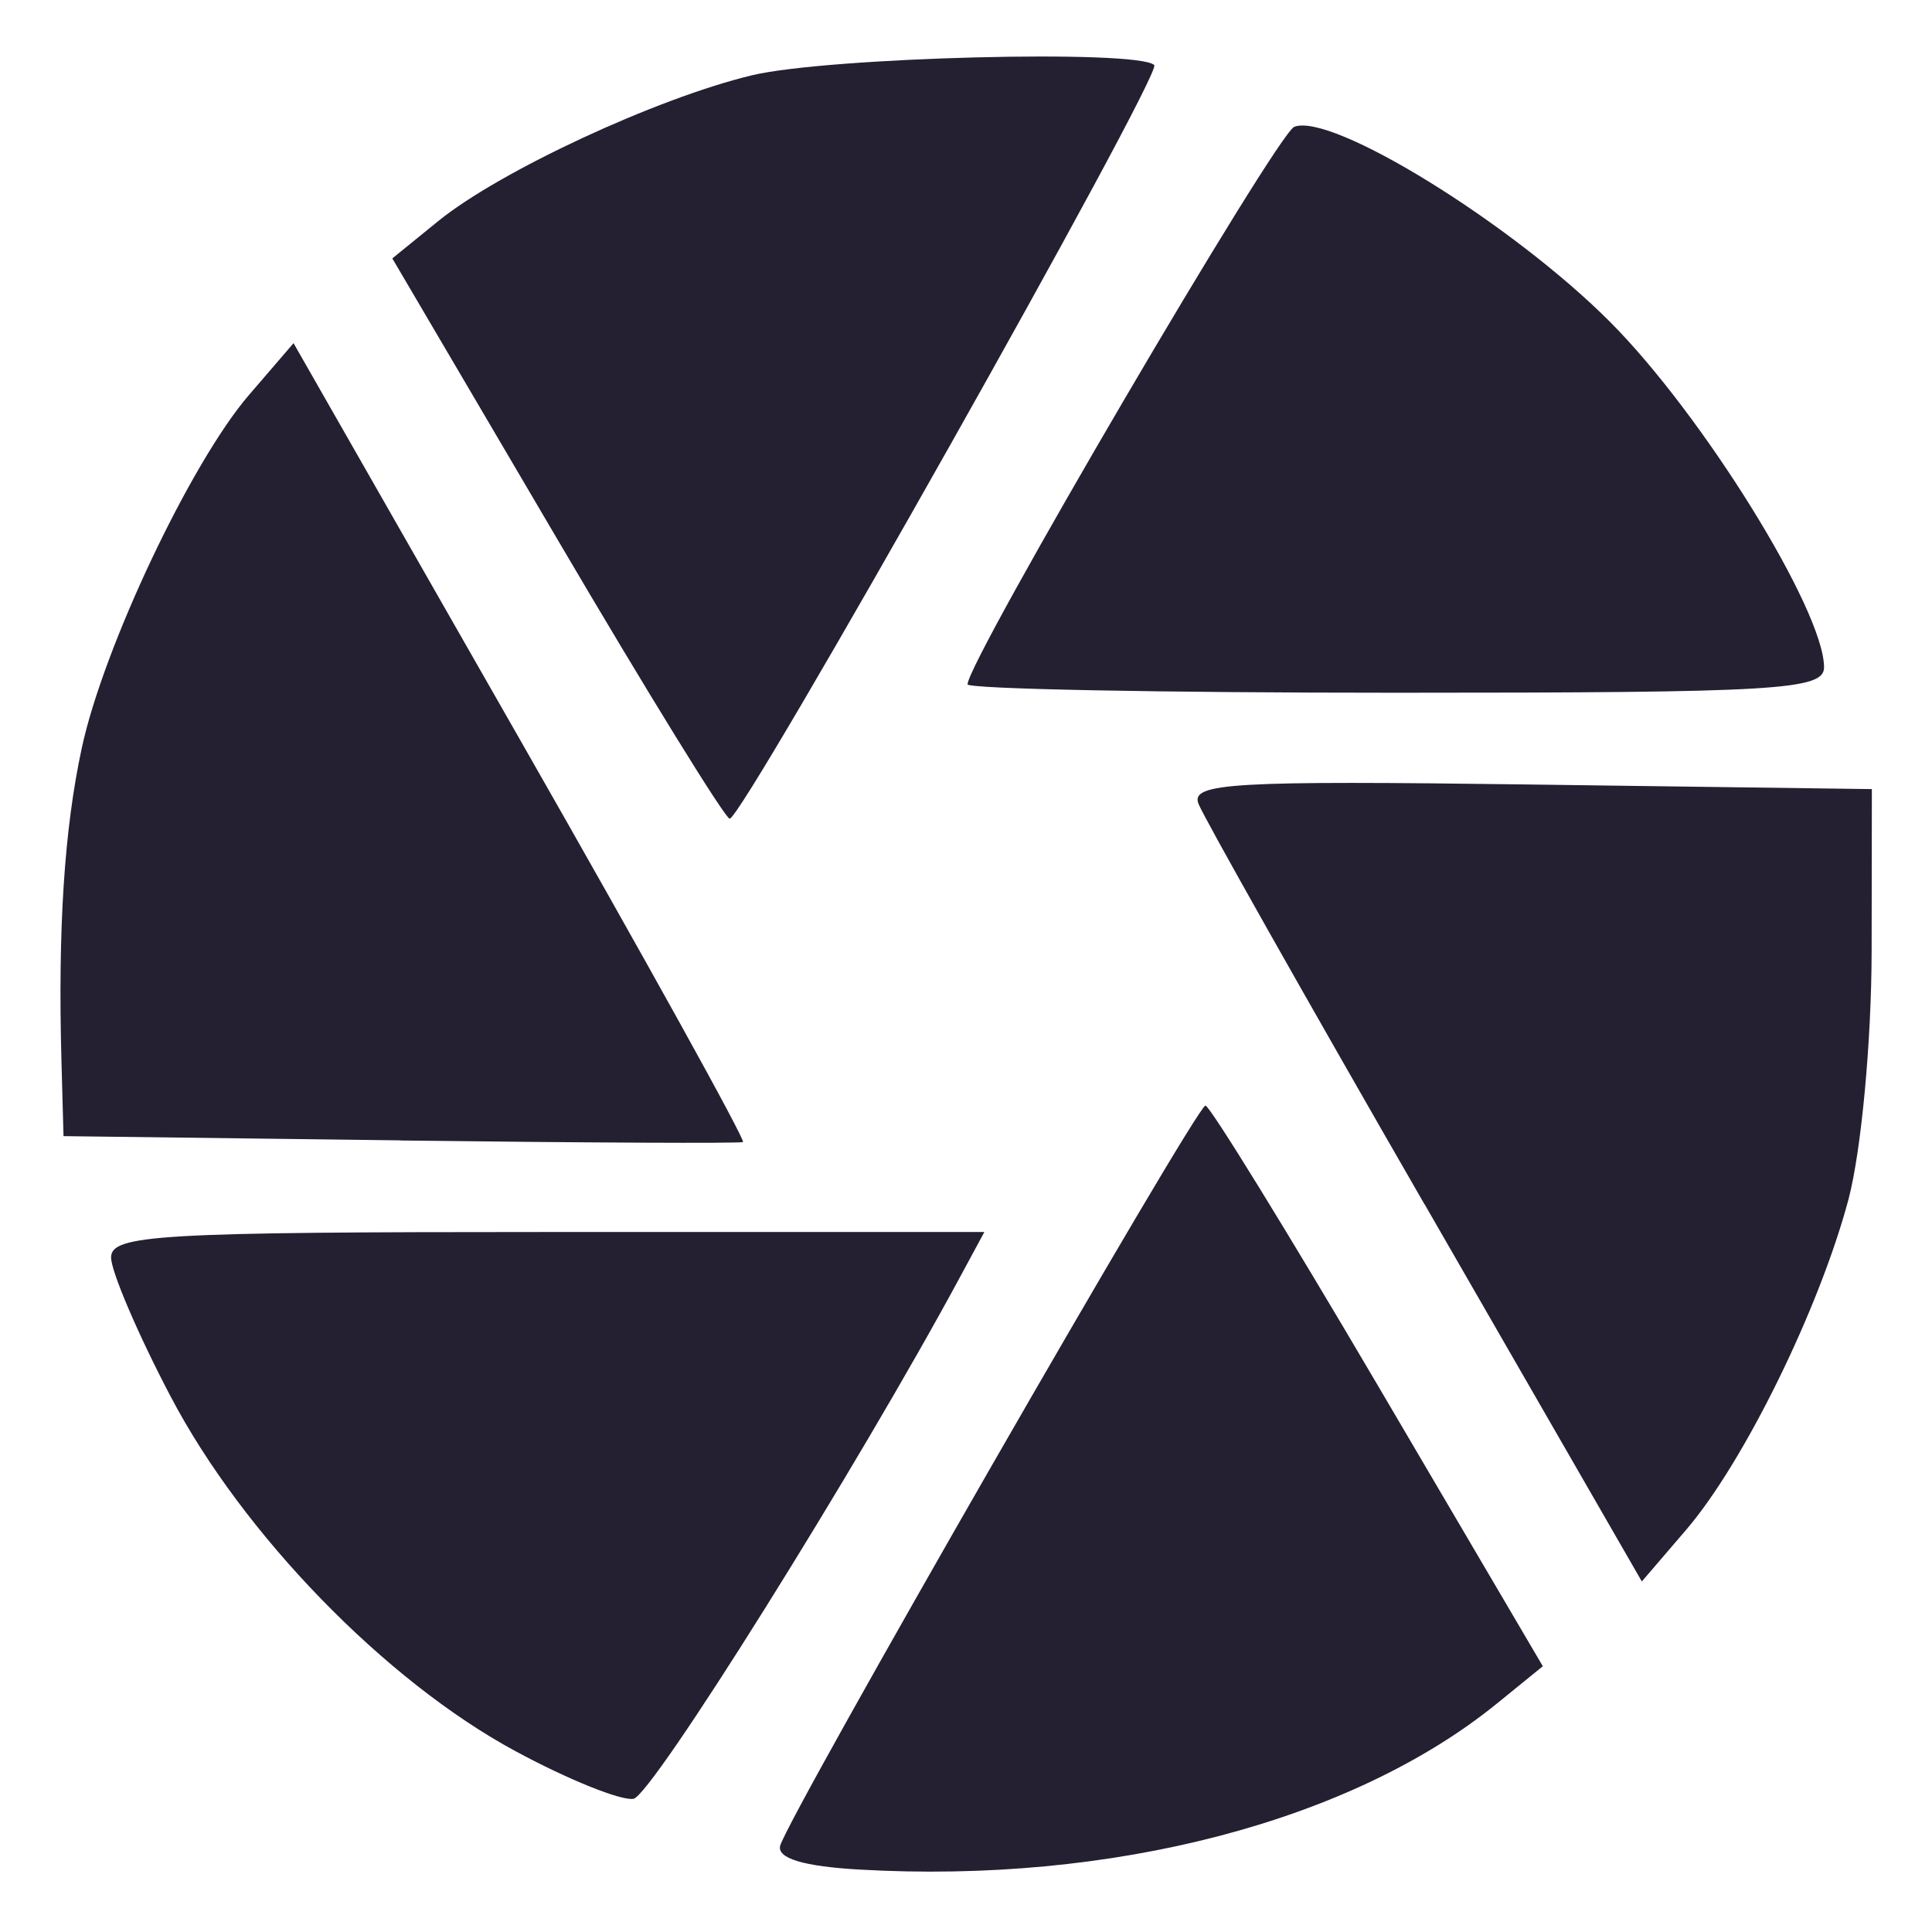
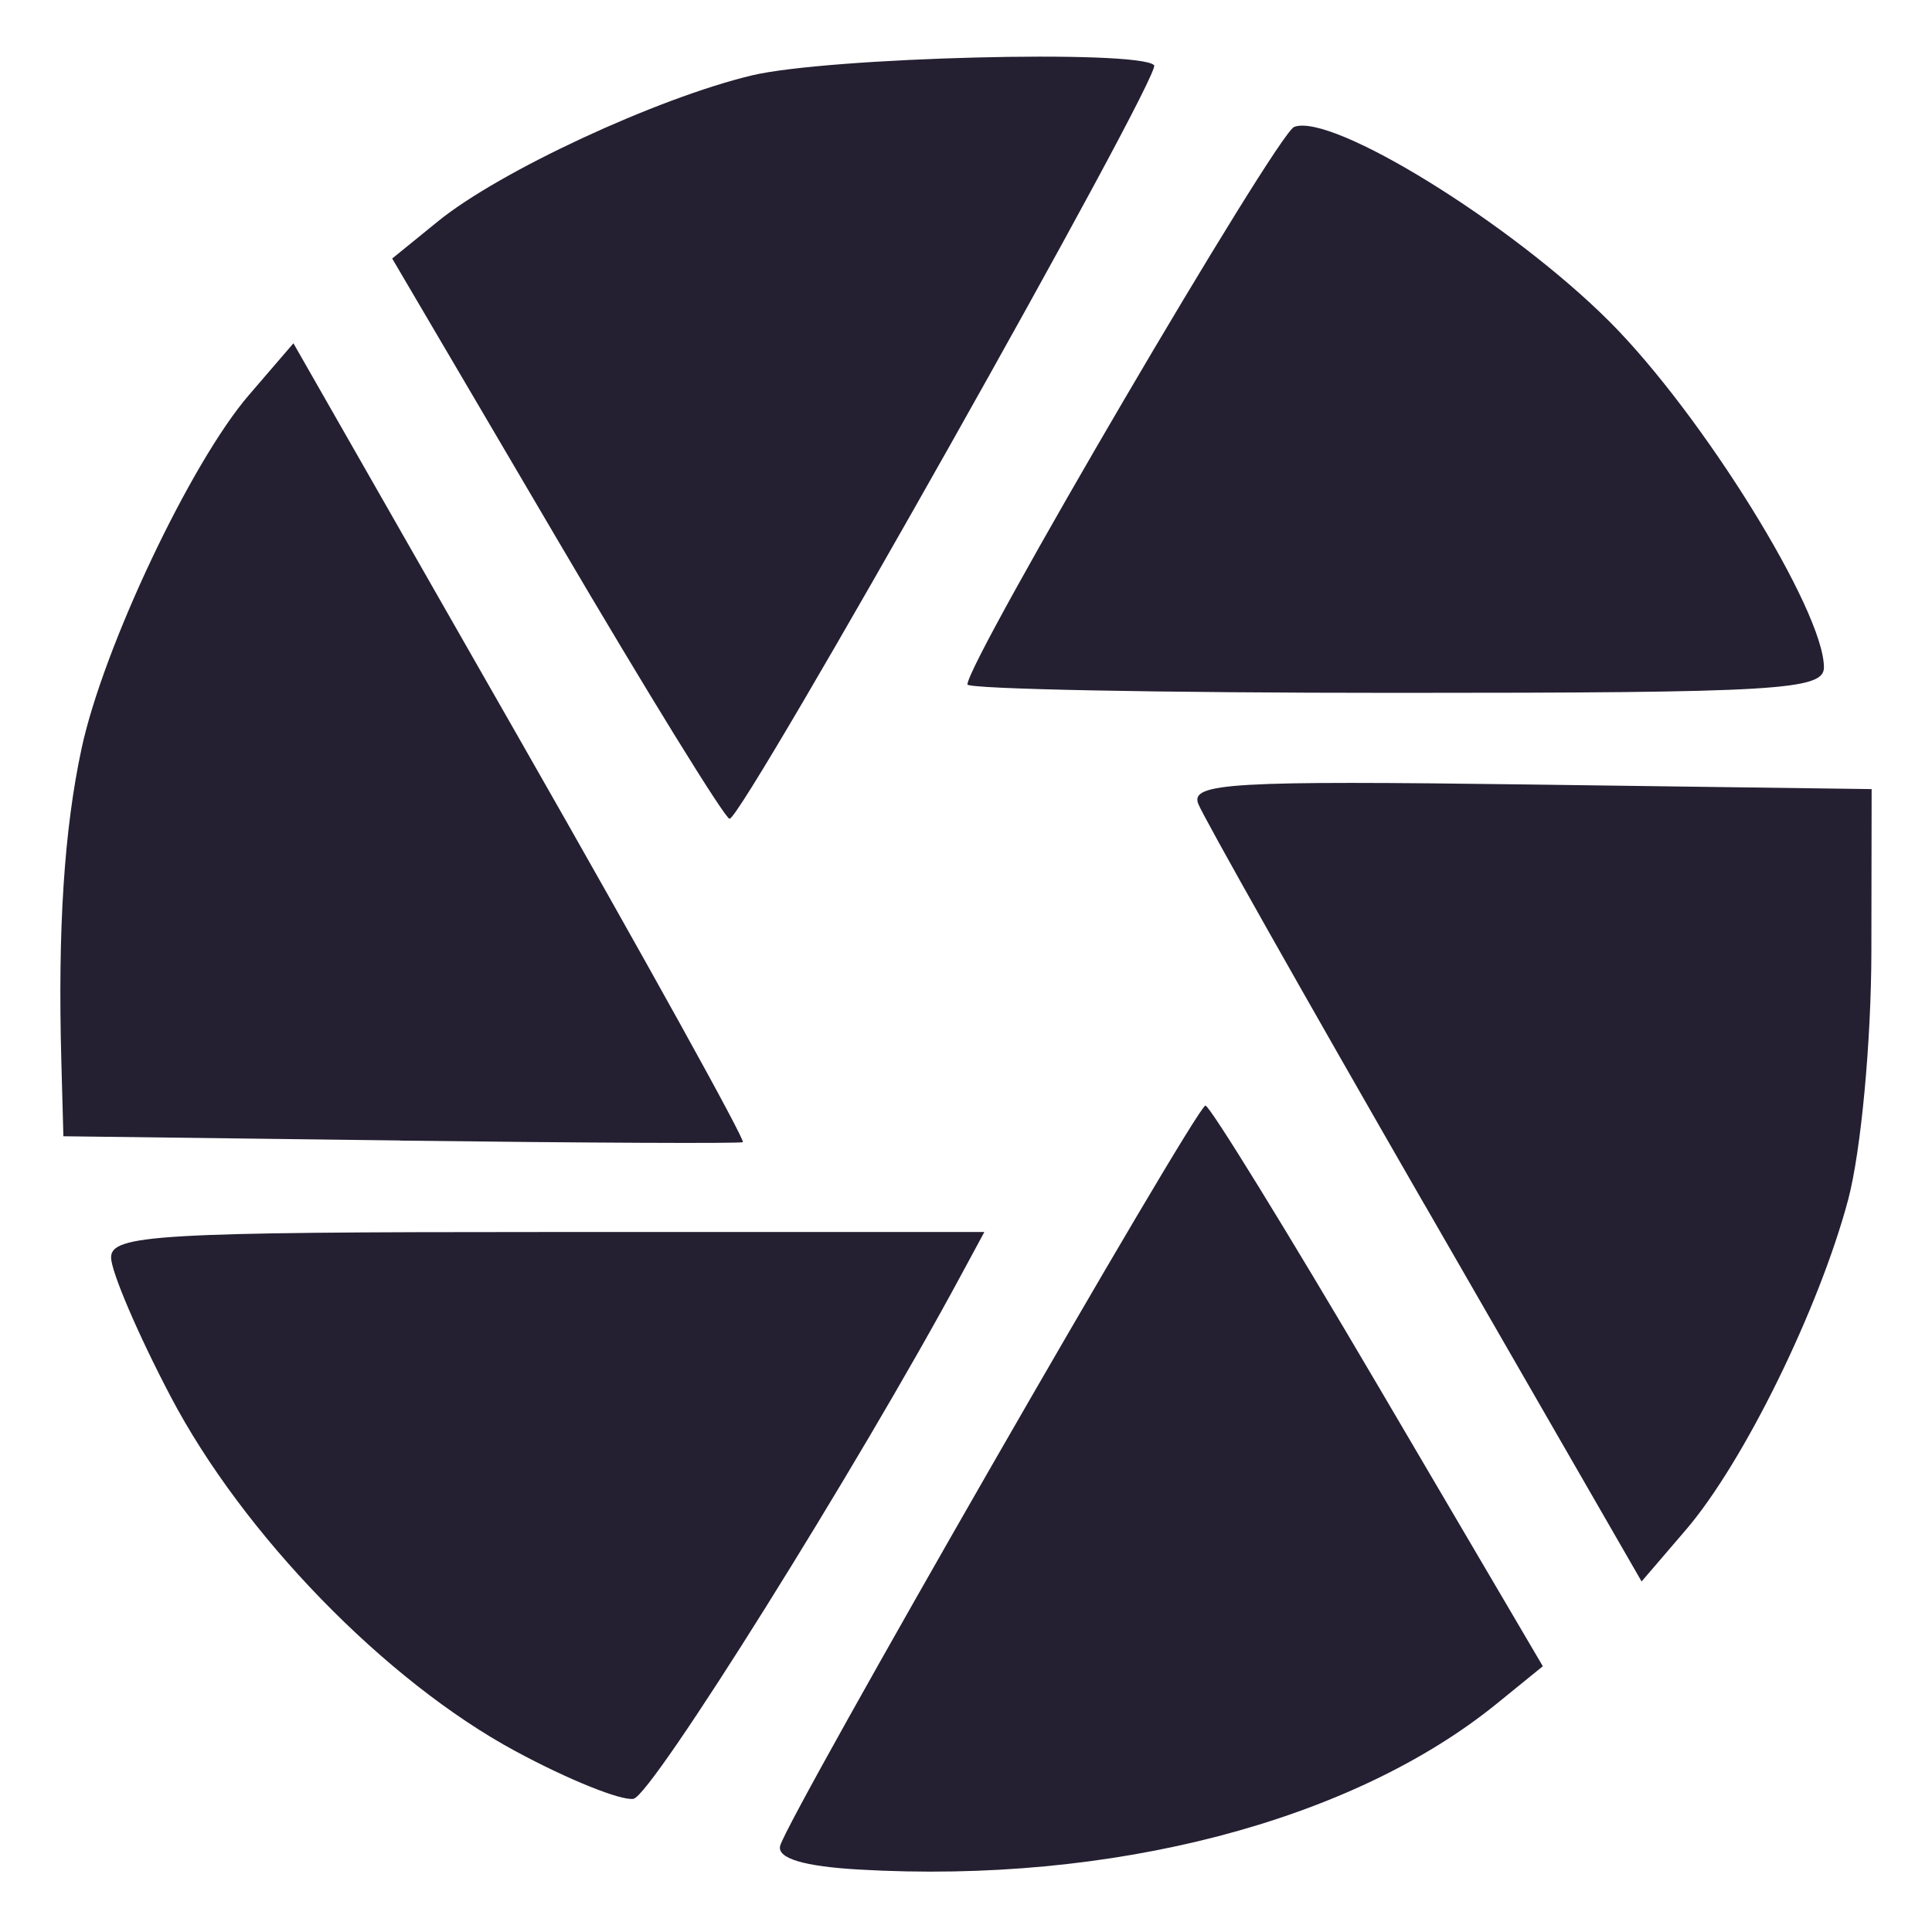
<svg xmlns="http://www.w3.org/2000/svg" width="16" height="16" version="1.1">
-   <path d="m7.118 15.483c-0.461-0.026-0.684-0.093-0.657-0.197 0.063-0.241 3.447-6.131 3.522-6.13 0.036 6.9e-4 0.68 1.046 1.43 2.322l1.364 2.321-0.379 0.308c-1.202 0.977-3.191 1.496-5.28 1.376zm-2.848-0.98c-1.079-0.582-2.258-1.796-2.858-2.94-0.271-0.516-0.492-1.034-0.492-1.149 0-0.188 0.385-0.211 3.616-0.211h3.616l-0.195 0.361c-0.848 1.574-2.558 4.308-2.711 4.333-0.104 0.017-0.543-0.16-0.976-0.394zm7.528-4.528c-0.989-1.717-1.832-3.211-1.873-3.319-0.066-0.172 0.283-0.192 2.751-0.159l2.826 0.038-0.002 1.341c-8.87e-4 0.751-0.086 1.657-0.192 2.058-0.241 0.904-0.865 2.176-1.343 2.734l-0.368 0.429-1.798-3.122zm-8.481-0.531-2.791-0.035-0.017-0.621c-0.03-1.097 0.023-1.919 0.168-2.592 0.179-0.834 0.904-2.367 1.385-2.925l0.369-0.429 1.883 3.297c1.036 1.813 1.863 3.307 1.839 3.319-0.024 0.012-1.3 6e-3 -2.836-0.013zm1.296-4.983-1.364-2.321 0.379-0.308c0.509-0.414 1.808-1.018 2.597-1.208 0.628-0.151 3.202-0.217 3.334-0.085 0.071 0.071-3.404 6.237-3.516 6.241-0.036 1e-3 -0.68-1.042-1.43-2.319zm3.4 1.206c0-0.193 2.561-4.561 2.706-4.617 0.311-0.119 1.797 0.798 2.611 1.612 0.768 0.768 1.776 2.394 1.776 2.864 0 0.188-0.38 0.211-3.547 0.211-1.951 0-3.547-0.031-3.547-0.07z" style="fill:#241f31" />
+   <path style="fill:#241f31" d="m 7.118,15.483 c -0.461,-0.026 -0.684,-0.093 -0.657,-0.197 0.063,-0.241 3.447,-6.131 3.522,-6.13 0.036,6.9e-4 0.68,1.046 1.43,2.322 l 1.364,2.321 -0.379,0.308 c -1.202,0.977 -3.191,1.496 -5.28,1.376 z m -2.848,-0.98 c -1.079,-0.582 -2.258,-1.796 -2.858,-2.94 -0.271,-0.516 -0.492,-1.034 -0.492,-1.149 0,-0.188 0.385,-0.211 3.616,-0.211 h 3.616 l -0.195,0.361 c -0.848,1.574 -2.558,4.308 -2.711,4.333 -0.104,0.017 -0.543,-0.16 -0.976,-0.394 z M 11.797,9.976 C 10.808,8.258 9.965,6.765 9.923,6.656 c -0.066,-0.172 0.283,-0.192 2.751,-0.159 l 2.826,0.038 -0.002,1.341 c -8.87e-4,0.751 -0.086,1.657 -0.192,2.058 -0.241,0.904 -0.865,2.176 -1.343,2.734 l -0.368,0.429 -1.798,-3.122 z m -8.481,-0.531 -2.791,-0.035 -0.017,-0.621 c -0.03,-1.097 0.023,-1.919 0.168,-2.592 0.179,-0.834 0.904,-2.367 1.385,-2.925 l 0.369,-0.429 1.883,3.297 c 1.036,1.813 1.863,3.307 1.839,3.319 -0.024,0.012 -1.3,0.006 -2.836,-0.013 z m 1.296,-4.983 -1.364,-2.321 0.379,-0.308 c 0.509,-0.414 1.808,-1.018 2.597,-1.208 0.628,-0.151 3.202,-0.217 3.334,-0.085 0.071,0.071 -3.404,6.237 -3.516,6.241 -0.036,0.001 -0.68,-1.042 -1.43,-2.319 z m 3.4,1.206 c 0,-0.193 2.561,-4.561 2.706,-4.617 0.311,-0.119 1.797,0.798 2.611,1.612 0.768,0.768 1.776,2.394 1.776,2.864 0,0.188 -0.38,0.211 -3.547,0.211 -1.951,0 -3.547,-0.031 -3.547,-0.07 z" />
</svg>
